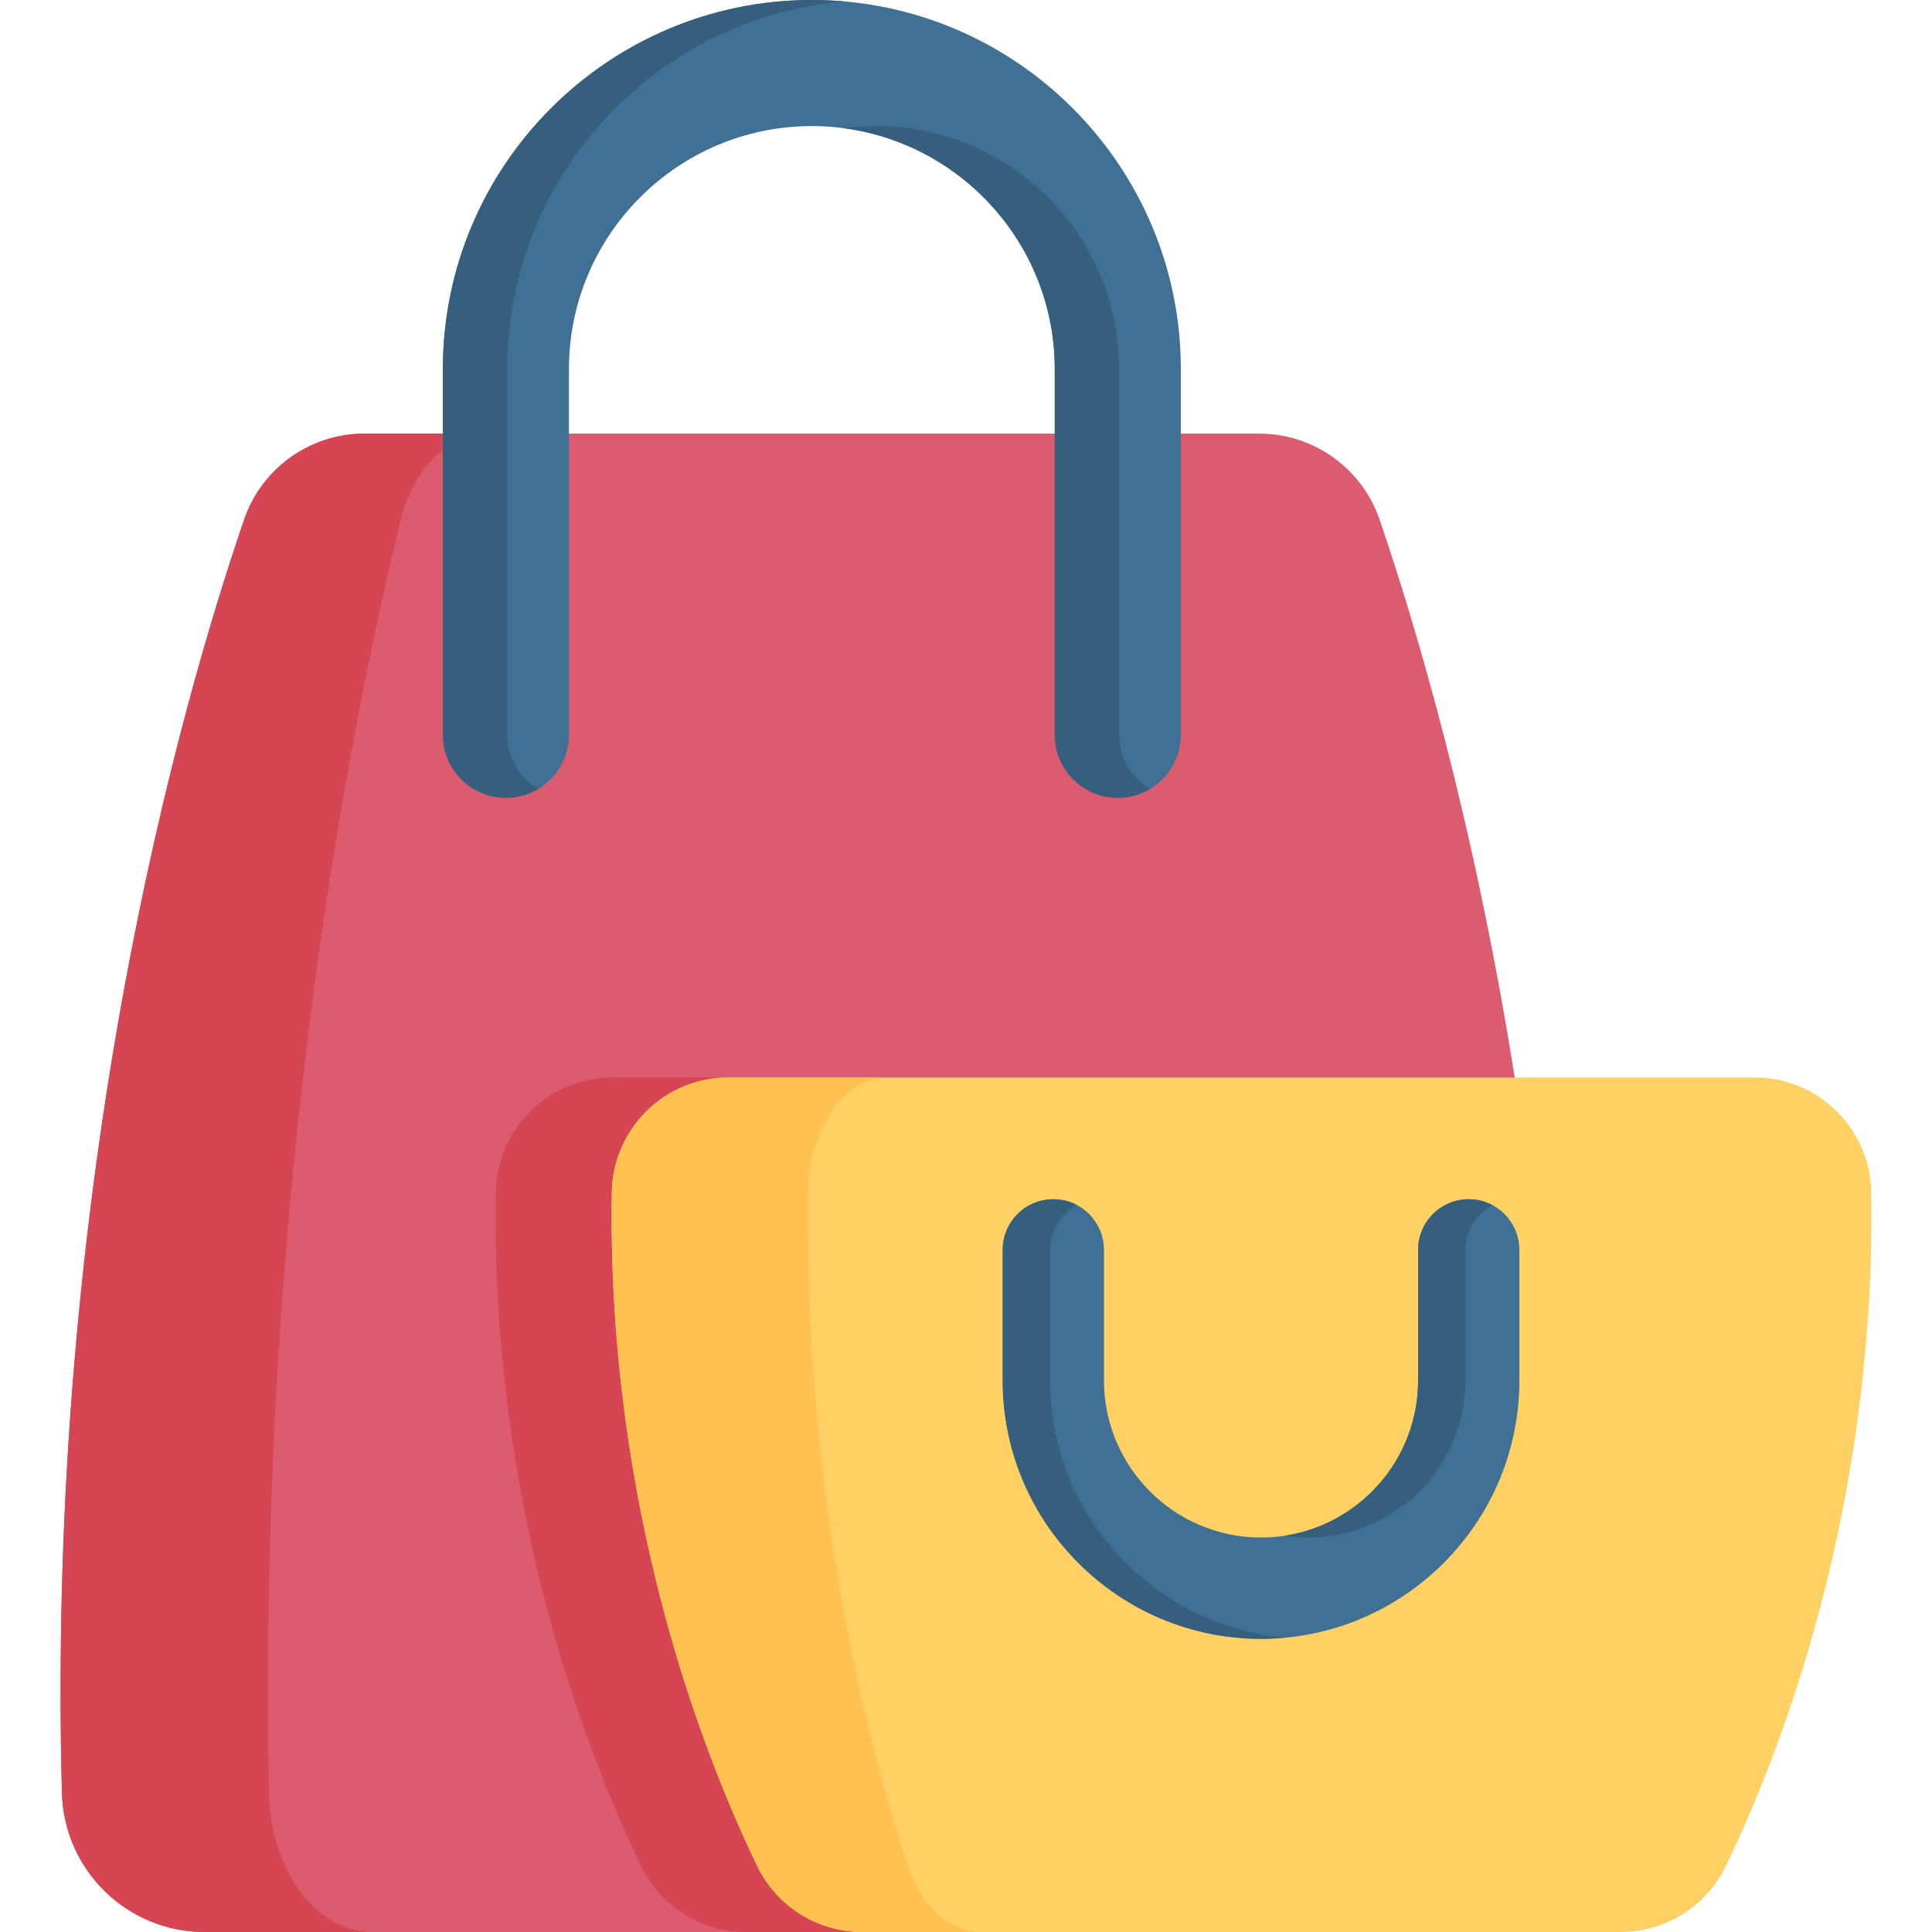
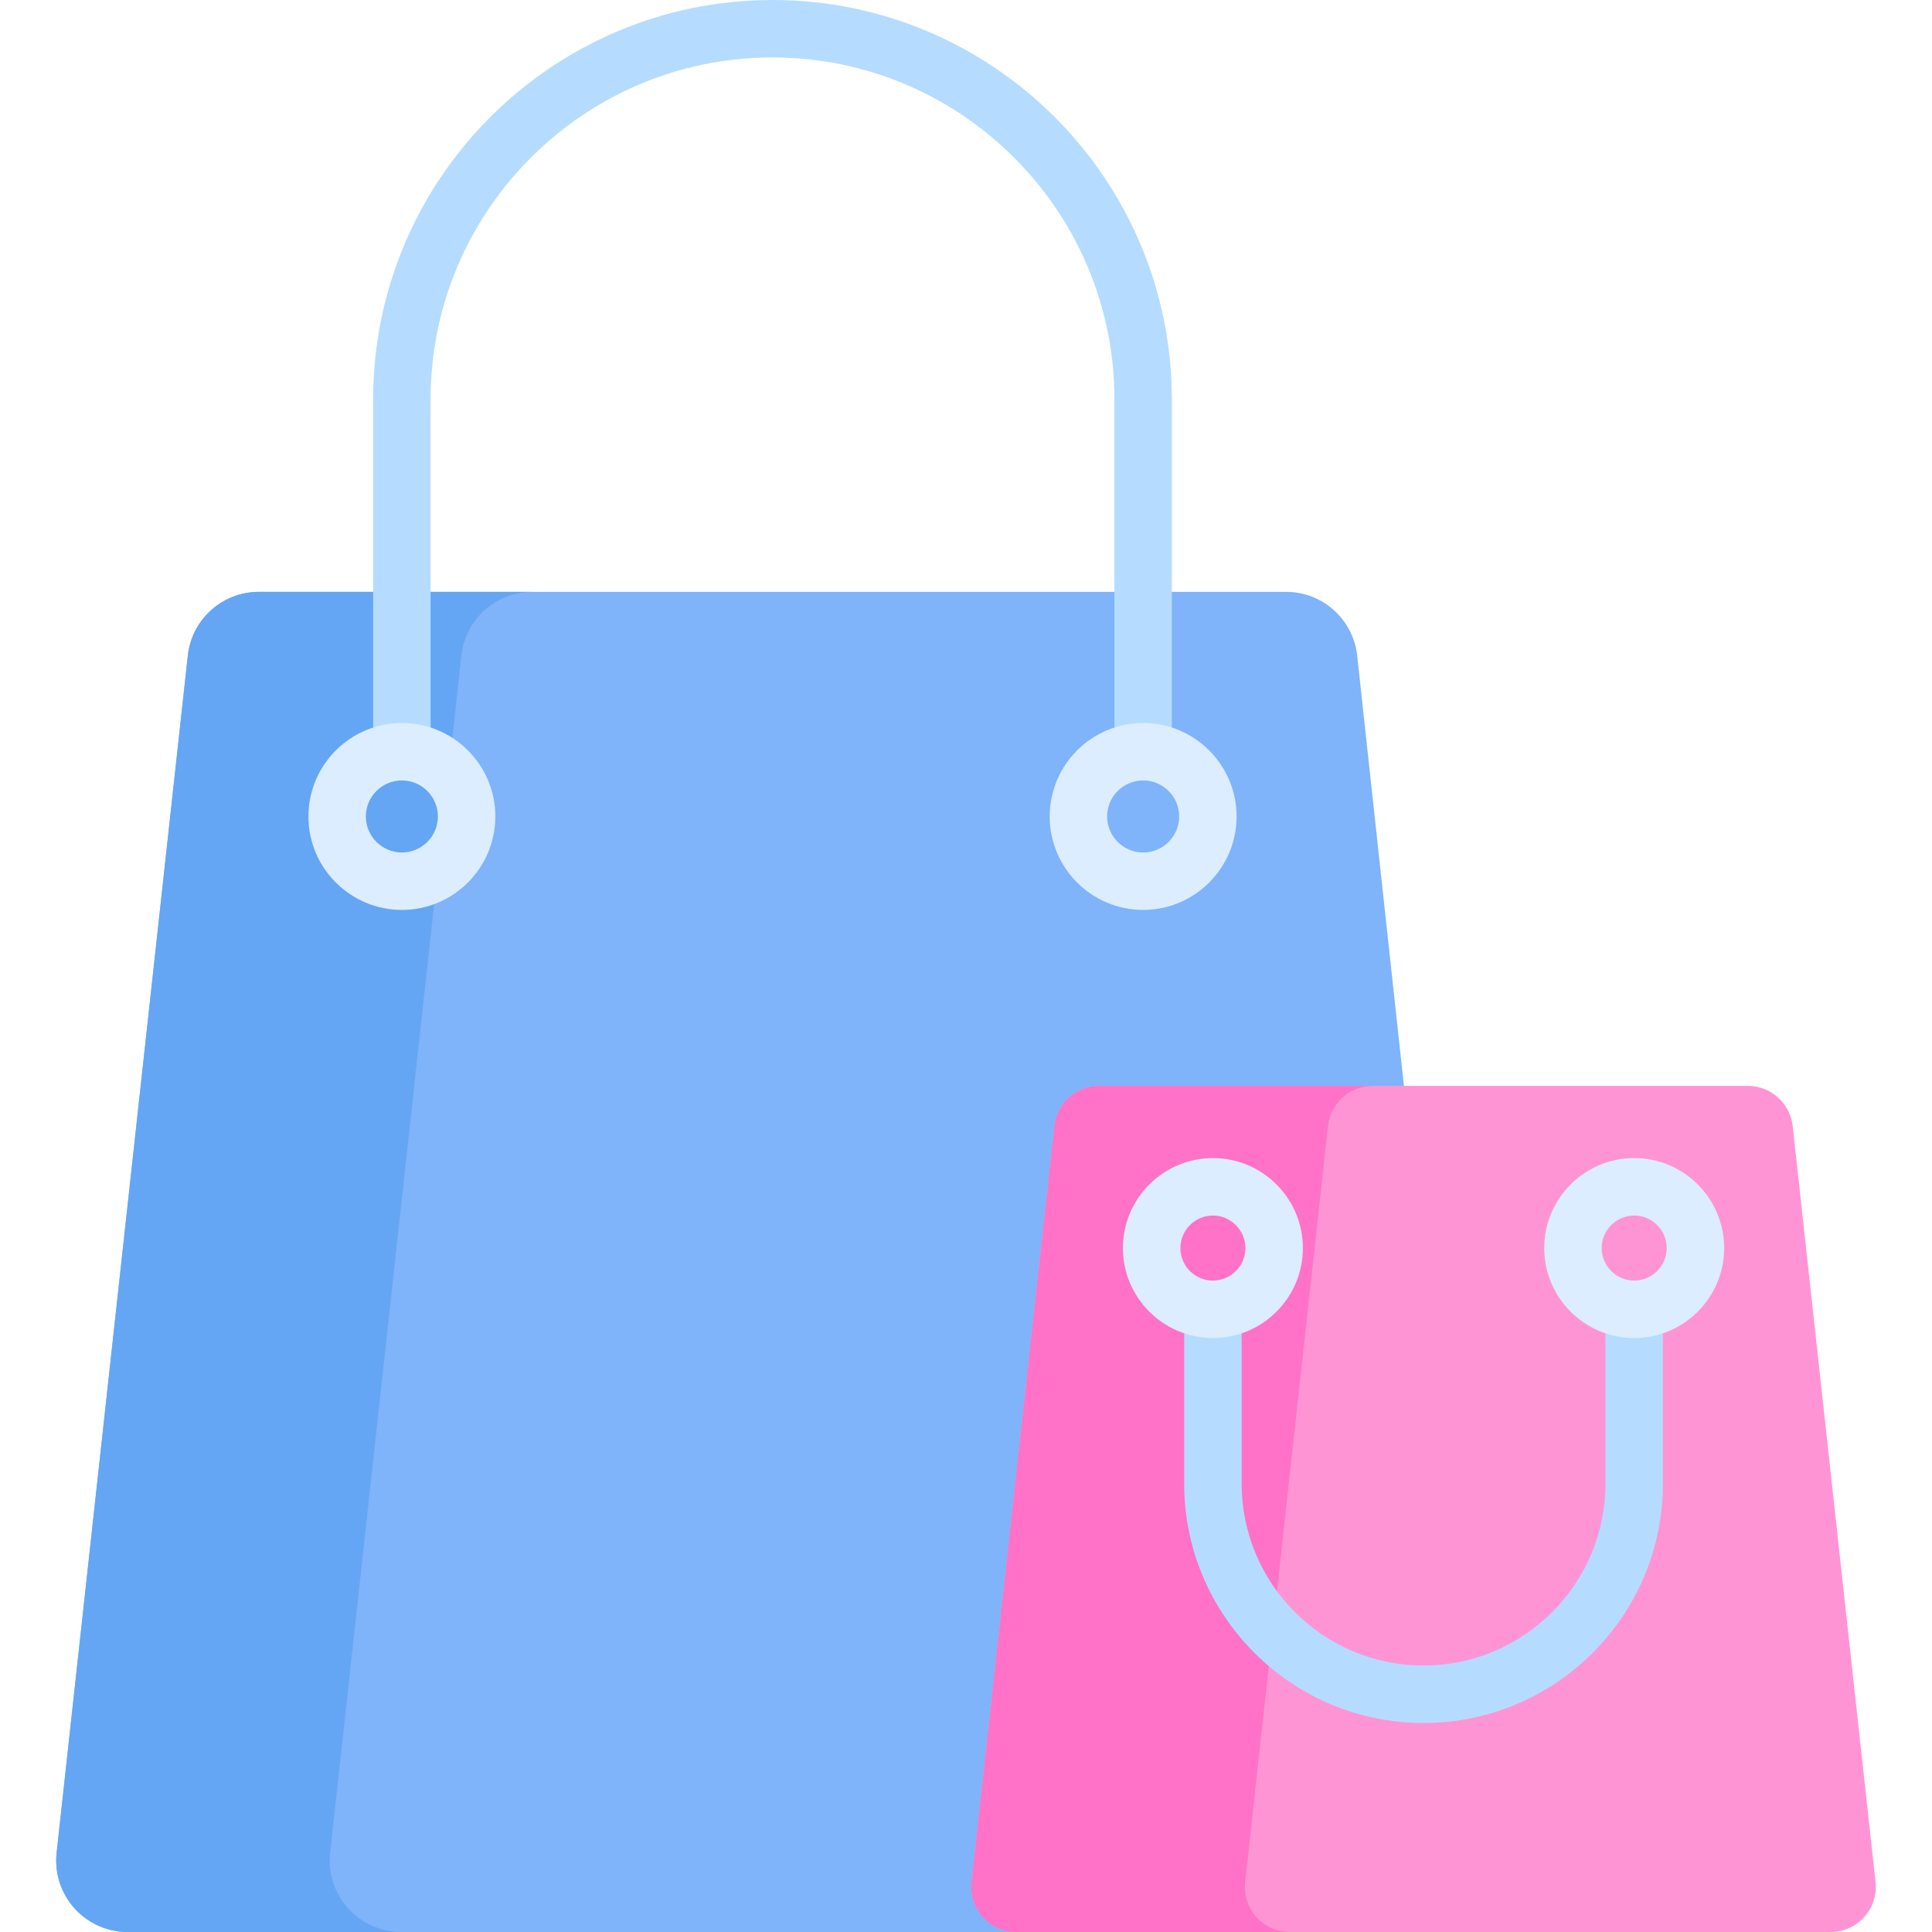
<svg xmlns="http://www.w3.org/2000/svg" id="Capa_1" enable-background="new 0 0 512 512" height="512" viewBox="0 0 512 512" width="512">
  <g>
-     <path d="m413.895 475.106c-.537 20.509-17.274 36.894-37.793 36.894h-321.908c-20.52 0-37.246-16.385-37.783-36.894-4.3-163.425 31.467-288.259 48.296-337.404 4.673-13.645 17.501-22.794 31.912-22.794h237.058c14.421 0 27.249 9.148 31.922 22.794 9.448 27.601 24.872 79.071 35.819 147.836 8.539 53.693 14.359 117.919 12.477 189.568z" fill="#db5c6e" />
-     <path d="m413.895 475.106c-.537 20.509-17.274 36.894-37.793 36.894h-178.342c-11.878 0-22.691-6.792-27.849-17.481-14.266-29.555-39.789-94.453-38.538-178.434.248-16.922 13.997-30.547 30.919-30.547h239.125c8.54 53.693 14.36 117.919 12.478 189.568z" fill="#d64553" />
-     <path d="m129.347 114.908c-10.441 0-19.724 9.148-23.104 22.794-12.188 49.144-38.073 173.979-34.961 337.404.382 20.509 12.498 36.894 27.353 36.894h-44.441c-20.52 0-37.246-16.385-37.783-36.894-4.3-163.425 31.457-288.259 48.286-337.404 4.673-13.645 17.501-22.794 31.922-22.794z" fill="#d64553" />
-     <path d="m296.228 211.44c-9.226 0-16.705-7.479-16.705-16.705v-96.953c0-35.495-28.877-64.372-64.372-64.372s-64.372 28.877-64.372 64.372v96.952c0 9.226-7.479 16.705-16.705 16.705s-16.705-7.479-16.705-16.705v-96.952c0-53.917 43.864-97.782 97.782-97.782s97.782 43.865 97.782 97.782v96.952c0 9.226-7.479 16.706-16.705 16.706z" fill="#407093" />
-     <g fill="#365e7d">
-       <path d="m296.572 194.734v-96.952c0-35.495-28.877-64.372-64.372-64.372-2.891 0-5.733.211-8.525.582 31.477 4.186 55.847 31.187 55.847 63.79v96.952c0 9.226 7.479 16.705 16.705 16.705 3.118 0 6.027-.87 8.525-2.358-4.891-2.913-8.18-8.239-8.18-14.347z" />
-       <path d="m134.418 194.734v-96.952c0-51.045 39.318-93.072 89.257-97.407-2.81-.243-5.652-.375-8.524-.375-53.917 0-97.782 43.865-97.782 97.782v96.952c0 9.226 7.479 16.705 16.705 16.705 3.119 0 6.027-.87 8.525-2.358-4.892-2.913-8.181-8.239-8.181-14.347z" />
+     <path d="m258.496 498.739 21.952-199.295c.665-6.064 5.787-10.656 11.887-10.656h79.829l-12.498-115.062c-1.053-9.605-9.166-16.877-18.828-16.877h-272.233c-9.662 0-17.776 7.273-18.828 16.877l-34.769 317.27c-1.229 11.21 7.55 21.004 18.828 21.004h236.547c-7.12 0-12.663-6.183-11.887-13.261z" fill="#7fb3fa" />
+     <path d="m87.499 490.996 34.769-317.269c1.053-9.605 9.166-16.877 18.828-16.877h-72.491c-9.662 0-17.775 7.273-18.828 16.877l-34.769 317.269c-1.229 11.21 7.55 21.004 18.828 21.004h72.491c-11.277 0-20.057-9.794-18.828-21.004z" fill="#64a6f4" />
+     <g>
+       <path d="m302.943 205.779c-4.204 0-7.612-3.408-7.612-7.612v-92.334c0-49.963-40.647-90.61-90.61-90.61s-90.61 40.647-90.61 90.61v92.334c0 4.204-3.408 7.612-7.612 7.612s-7.612-3.408-7.612-7.612v-92.334c.001-58.357 47.478-105.833 105.834-105.833s105.833 47.476 105.833 105.833v92.334c.001 4.205-3.407 7.612-7.611 7.612z" fill="#b5dcff" />
    </g>
-     <path d="m200.669 494.517c-14.259-29.551-39.78-94.454-38.536-178.433.251-16.926 13.996-30.542 30.924-30.542h135.961 135.961c16.928 0 30.673 13.616 30.924 30.542 1.244 83.979-24.278 148.882-38.536 178.433-5.161 10.693-15.979 17.483-27.851 17.483h-200.997c-11.873 0-22.69-6.79-27.85-17.483z" fill="#ffd064" />
-     <path d="m259.83 511.998h-31.312c-11.867 0-22.691-6.792-27.849-17.481-14.255-29.555-39.778-94.453-38.538-178.434.248-16.922 13.997-30.547 30.93-30.547h42.363c-11.65 0-21.119 13.625-21.285 30.547-.858 83.981 16.705 148.88 26.526 178.434 3.545 10.689 10.999 17.481 19.165 17.481z" fill="#ffc250" />
-     <path d="m334.187 434.303c-37.75 0-68.461-30.712-68.461-68.461v-34.615c0-7.41 6.008-13.418 13.418-13.418s13.418 6.008 13.418 13.418v34.615c0 22.953 18.673 41.625 41.625 41.625s41.625-18.673 41.625-41.625v-34.615c0-7.41 6.008-13.418 13.418-13.418s13.418 6.008 13.418 13.418v34.615c0 37.75-30.712 68.461-68.461 68.461z" fill="#407093" />
-     <g fill="#365e7d">
-       <path d="m346.738 407.467c22.952 0 41.625-18.673 41.625-41.625v-34.615c0-5.142 2.896-9.604 7.142-11.856-1.873-.994-4.007-1.561-6.275-1.561-7.41 0-13.418 6.008-13.418 13.418v34.615c0 20.82-15.364 38.117-35.35 41.152 2.047.31 4.143.472 6.276.472z" />
-       <path d="m278.276 365.842v-34.615c0-5.142 2.896-9.604 7.143-11.856-1.873-.994-4.007-1.561-6.275-1.561-7.41 0-13.418 6.008-13.418 13.418v34.615c0 37.75 30.711 68.461 68.461 68.461 2.117 0 4.207-.111 6.275-.3-34.818-3.181-62.186-32.529-62.186-68.162z" />
+     <g>
+       <path d="m106.5 241.139c-13.657 0-24.769-11.111-24.769-24.768s11.111-24.768 24.769-24.768 24.768 11.111 24.768 24.768-11.111 24.768-24.768 24.768zm0-34.313c-5.263 0-9.545 4.282-9.545 9.545s4.282 9.545 9.545 9.545 9.545-4.282 9.545-9.545-4.282-9.545-9.545-9.545z" fill="#dbedff" />
+     </g>
+     <g>
+       <path d="m302.943 241.139c-13.657 0-24.768-11.111-24.768-24.768s11.111-24.768 24.768-24.768 24.768 11.111 24.768 24.768-11.111 24.768-24.768 24.768zm0-34.313c-5.263 0-9.545 4.282-9.545 9.545s4.282 9.545 9.545 9.545 9.545-4.282 9.545-9.545-4.282-9.545-9.545-9.545z" fill="#dbedff" />
+     </g>
+     <path d="m497.035 498.739-21.952-200.31c-.665-6.064-5.787-10.656-11.887-10.656h-171.876c-6.1 0-11.223 4.592-11.887 10.656l-21.952 200.31c-.776 7.078 4.767 13.261 11.887 13.261h215.779c7.121 0 12.663-6.183 11.888-13.261z" fill="#ff94d5" />
+     <path d="m329.972 498.739 21.952-200.31c.665-6.064 5.787-10.656 11.887-10.656h-72.491c-6.1 0-11.223 4.592-11.887 10.656l-21.952 200.31c-.776 7.078 4.767 13.261 11.887 13.261h72.491c-7.12 0-12.663-6.183-11.887-13.261z" fill="#ff72c7" />
+     <g>
+       <path d="m377.258 456.611c-34.977 0-63.433-28.456-63.433-63.433v-45.152c0-4.204 3.408-7.612 7.612-7.612s7.612 3.408 7.612 7.612v45.152c0 26.583 21.627 48.21 48.21 48.21s48.21-21.627 48.21-48.21v-45.152c0-4.204 3.408-7.612 7.612-7.612s7.612 3.408 7.612 7.612v45.152c-.002 34.977-28.458 63.433-63.435 63.433z" fill="#b5dcff" />
+     </g>
+     <g>
+       <path d="m433.08 354.592c-13.147 0-23.842-10.695-23.842-23.842 0-13.146 10.695-23.841 23.842-23.841 13.146 0 23.841 10.695 23.841 23.841 0 13.147-10.695 23.842-23.841 23.842zm0-32.46c-4.752 0-8.618 3.866-8.618 8.618s3.866 8.618 8.618 8.618 8.618-3.866 8.618-8.618-3.866-8.618-8.618-8.618z" fill="#dbedff" />
+     </g>
+     <g>
+       <path d="m321.436 354.592c-13.146 0-23.842-10.695-23.842-23.842 0-13.146 10.696-23.841 23.842-23.841s23.841 10.695 23.841 23.841c0 13.147-10.695 23.842-23.841 23.842zm0-32.46c-4.752 0-8.618 3.866-8.618 8.618s3.866 8.618 8.618 8.618 8.618-3.866 8.618-8.618-3.866-8.618-8.618-8.618z" fill="#dbedff" />
    </g>
  </g>
</svg>
